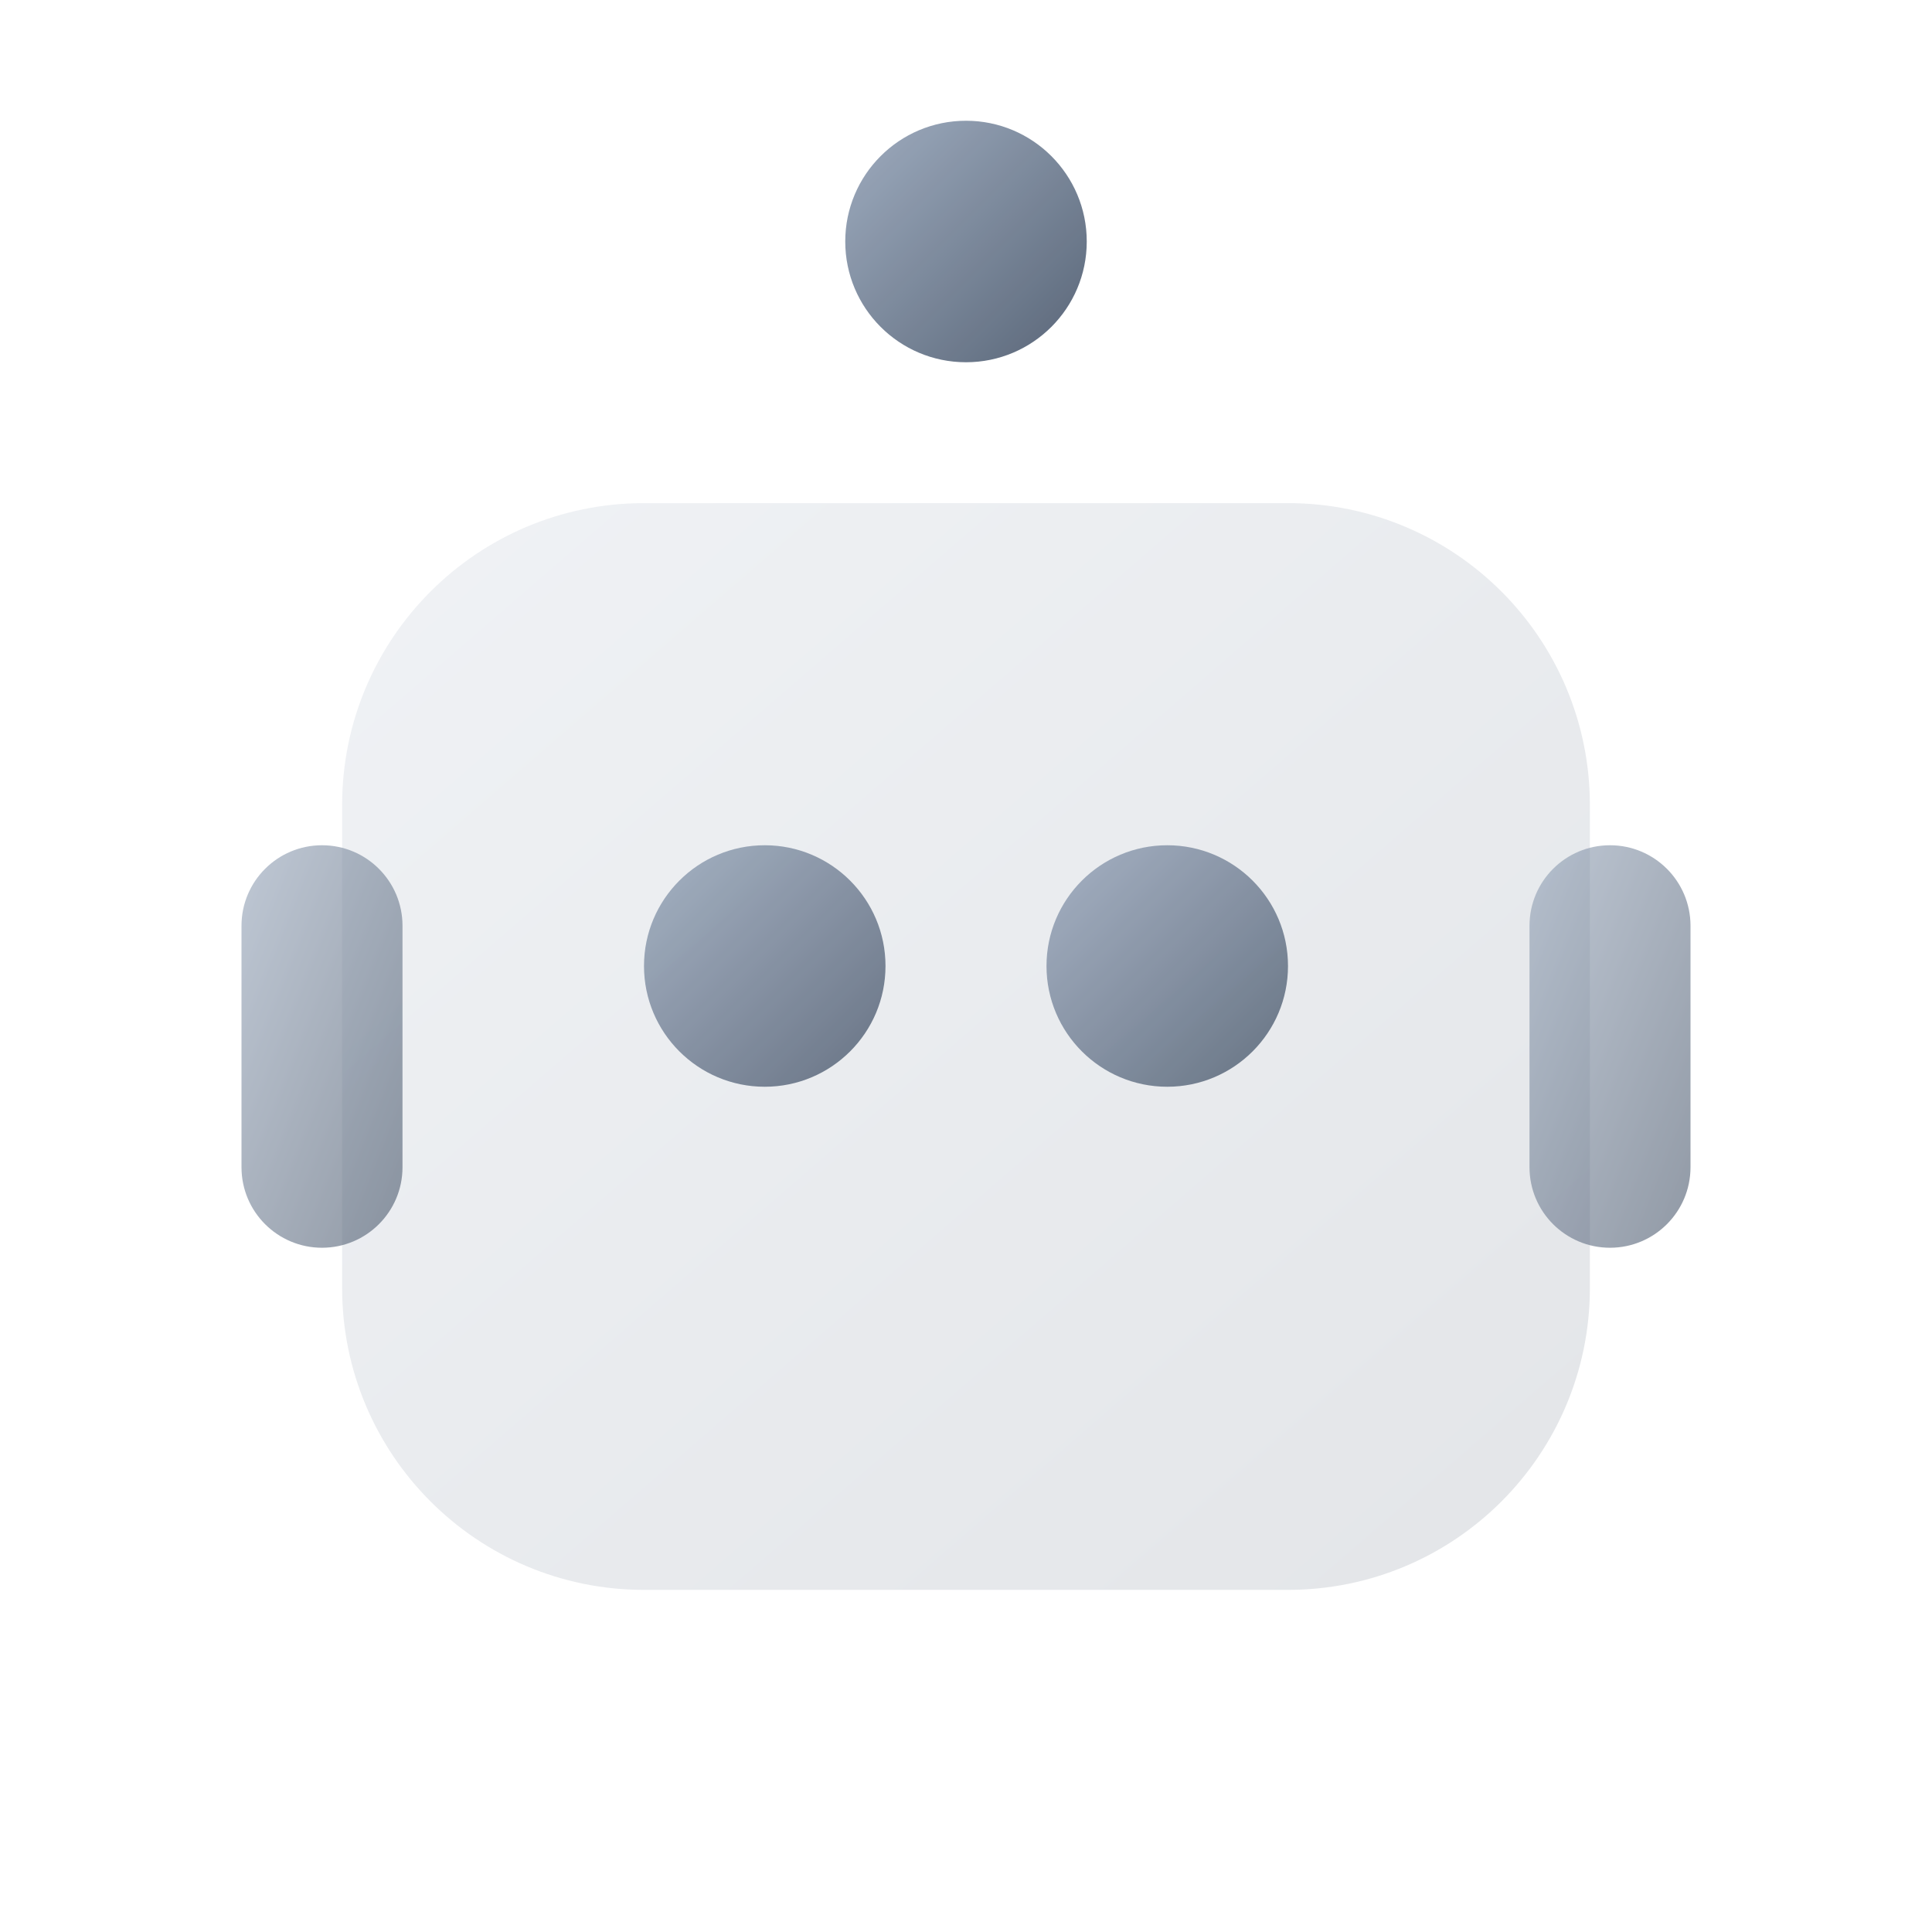
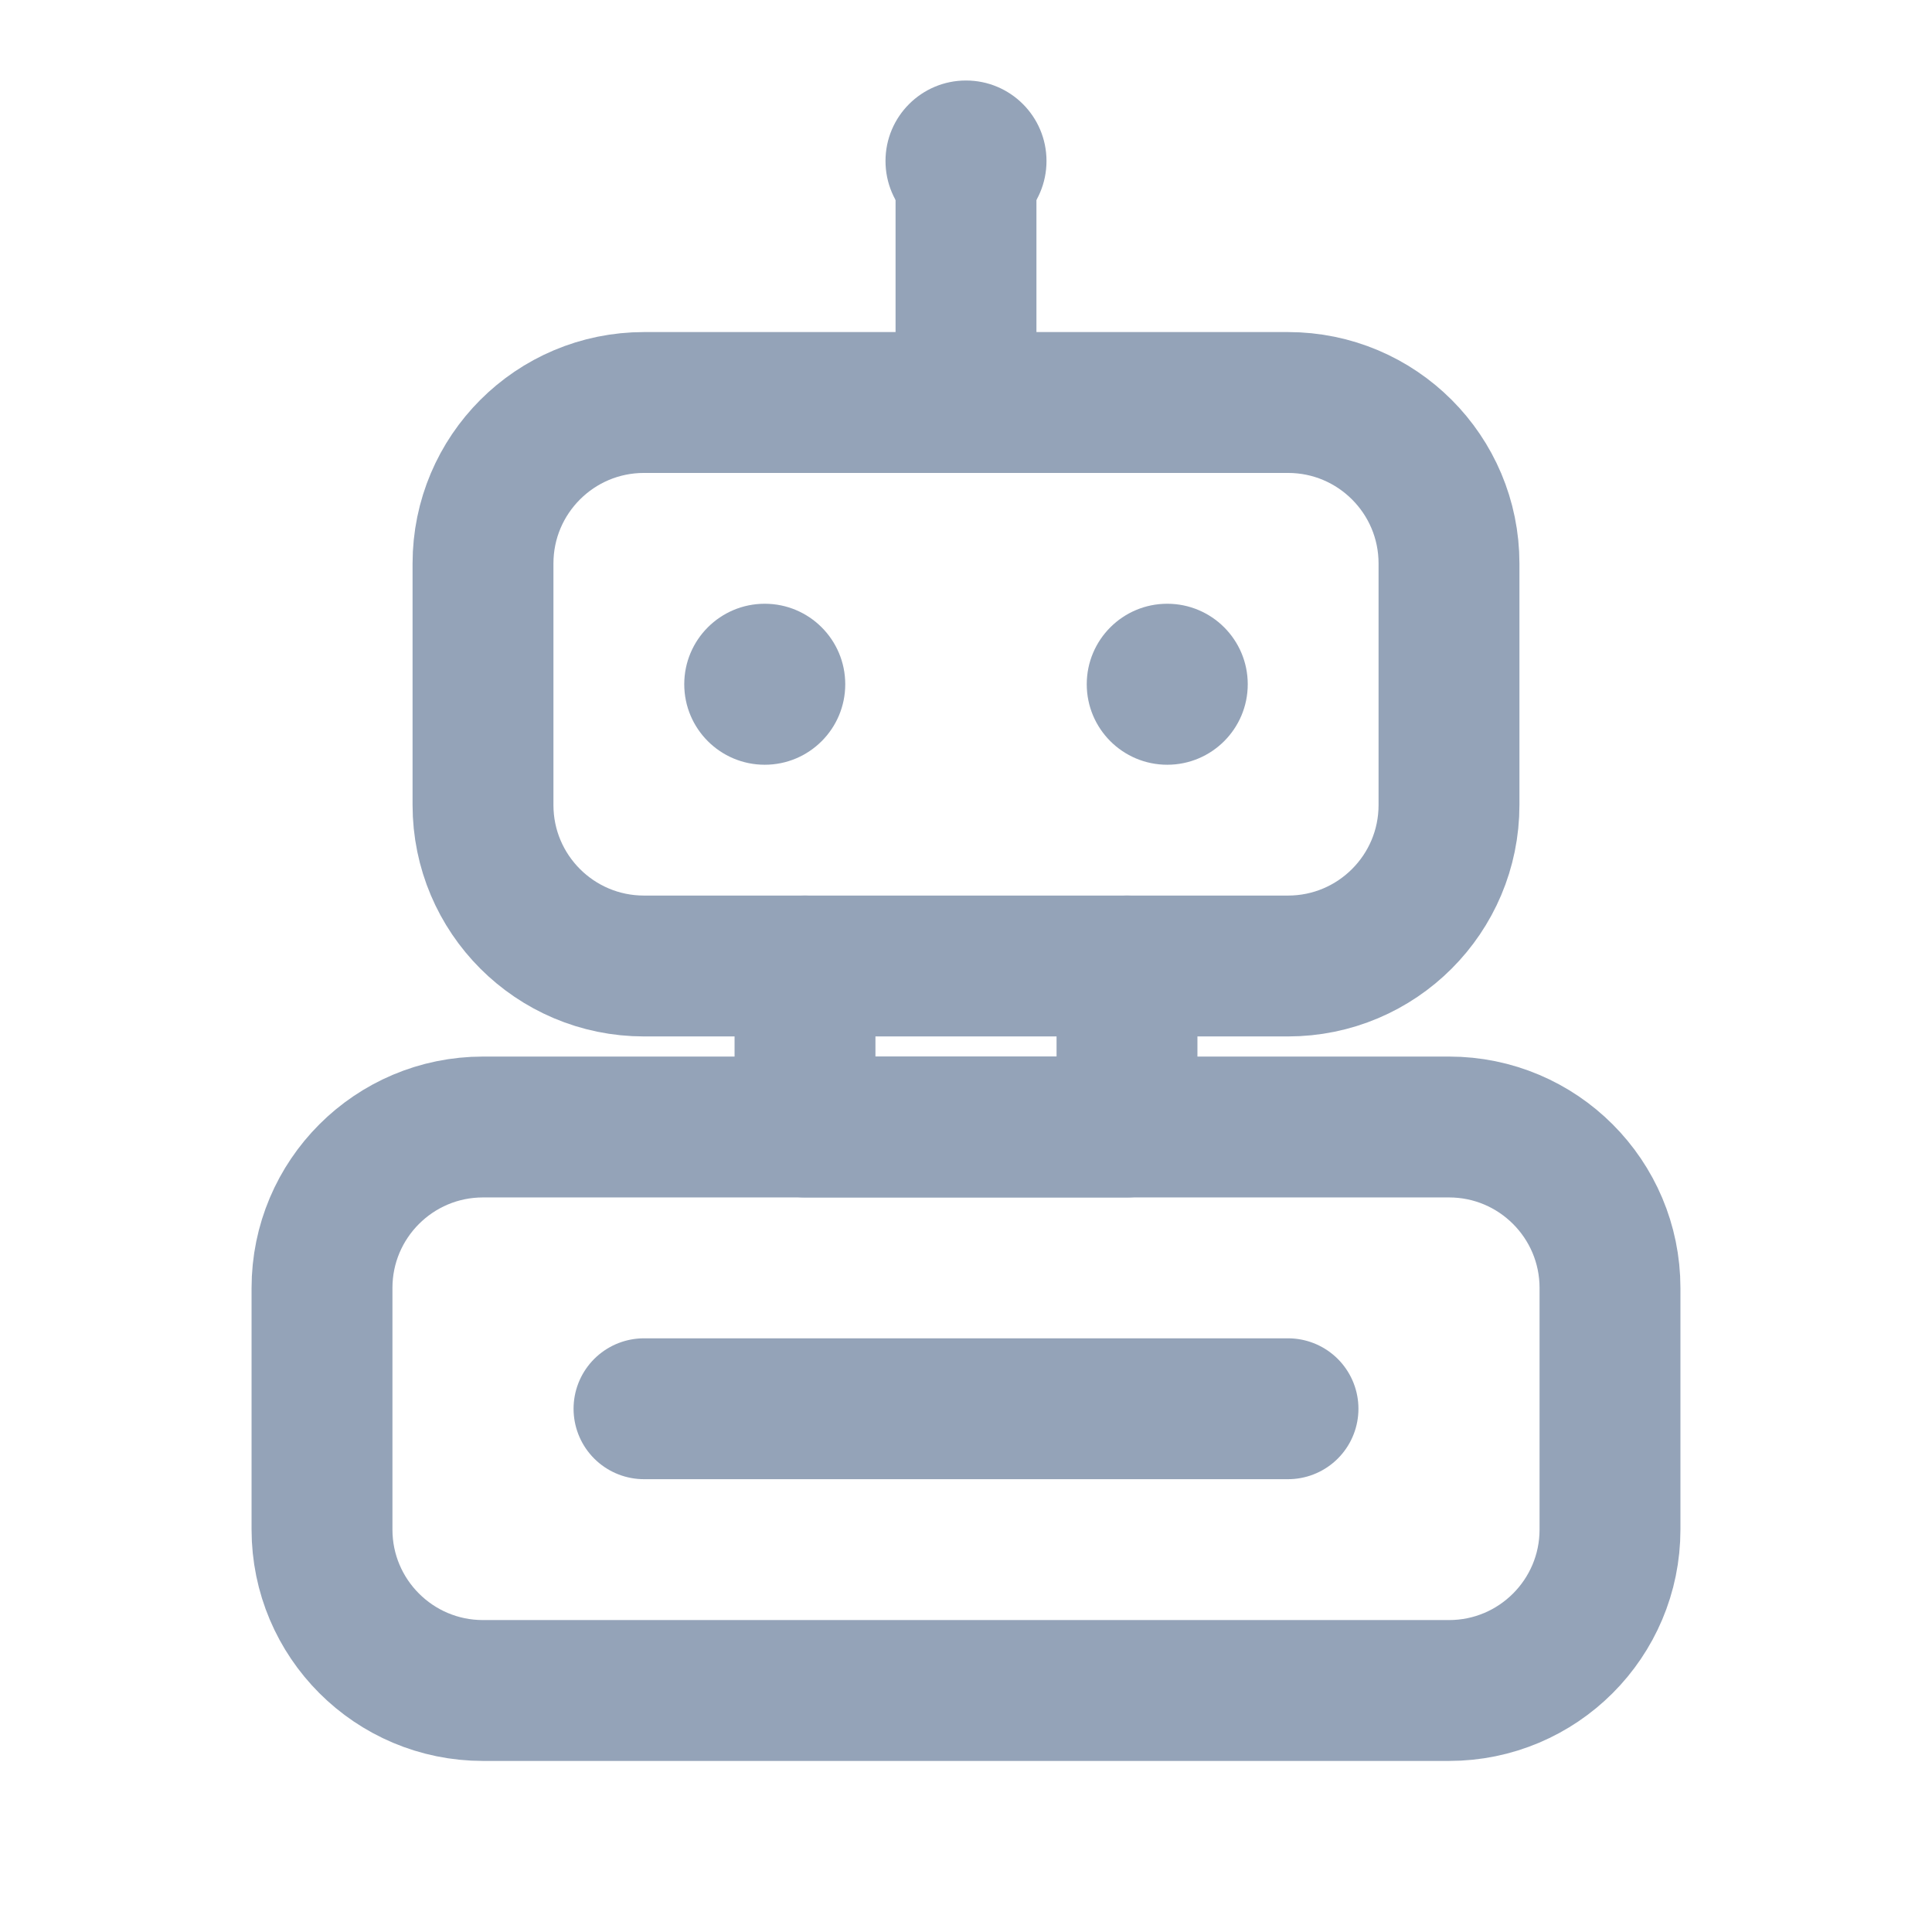
- <svg xmlns="http://www.w3.org/2000/svg" viewBox="0 0 48 48" fill="none">
-   <defs>
-     <linearGradient id="g-agent-bot" x1="0%" y1="0%" x2="100%" y2="100%">
-       <stop offset="0%" stop-color="#94A3B8" />
-       <stop offset="100%" stop-color="#475569" />
-     </linearGradient>
-   </defs>
-   <path d="M24 14V6" stroke="url(#g-agent-bot)" stroke-width="3" stroke-linecap="round" opacity="0.7" />
-   <circle cx="24" cy="6" r="3" fill="url(#g-agent-bot)" opacity="0.9" />
-   <rect x="10" y="14" width="28" height="24" rx="6" fill="url(#g-agent-bot)" opacity="0.15" stroke="url(#g-agent-bot)" stroke-width="3" />
-   <rect x="6" y="21" width="4" height="10" rx="2" fill="url(#g-agent-bot)" opacity="0.6" />
-   <rect x="38" y="21" width="4" height="10" rx="2" fill="url(#g-agent-bot)" opacity="0.6" />
-   <circle cx="19" cy="24" r="3" fill="url(#g-agent-bot)" opacity="0.8" />
-   <circle cx="29" cy="24" r="3" fill="url(#g-agent-bot)" opacity="0.8" />
-   <path d="M18 31h12" stroke="url(#g-agent-bot)" stroke-width="2.5" stroke-linecap="round" opacity="0.7" />
+ <svg xmlns="http://www.w3.org/2000/svg" viewBox="0 0 24 24" fill="none">
+   <g stroke="#94A3B8" stroke-width="1.75" stroke-linecap="round" stroke-linejoin="round">
+     <path d="M12 5V2" />
+     <rect x="6" y="5" width="12" height="7" rx="2" />
+     <path d="M10 12v2h4v-2" />
+     <rect x="4" y="14" width="16" height="7" rx="2" />
+     <line x1="8" y1="17.5" x2="16" y2="17.5" />
+   </g>
+   <circle cx="12" cy="2" r="1" fill="#94A3B8" />
+   <circle cx="9.5" cy="8.5" r="1" fill="#94A3B8" />
+   <circle cx="14.5" cy="8.5" r="1" fill="#94A3B8" />
</svg>
